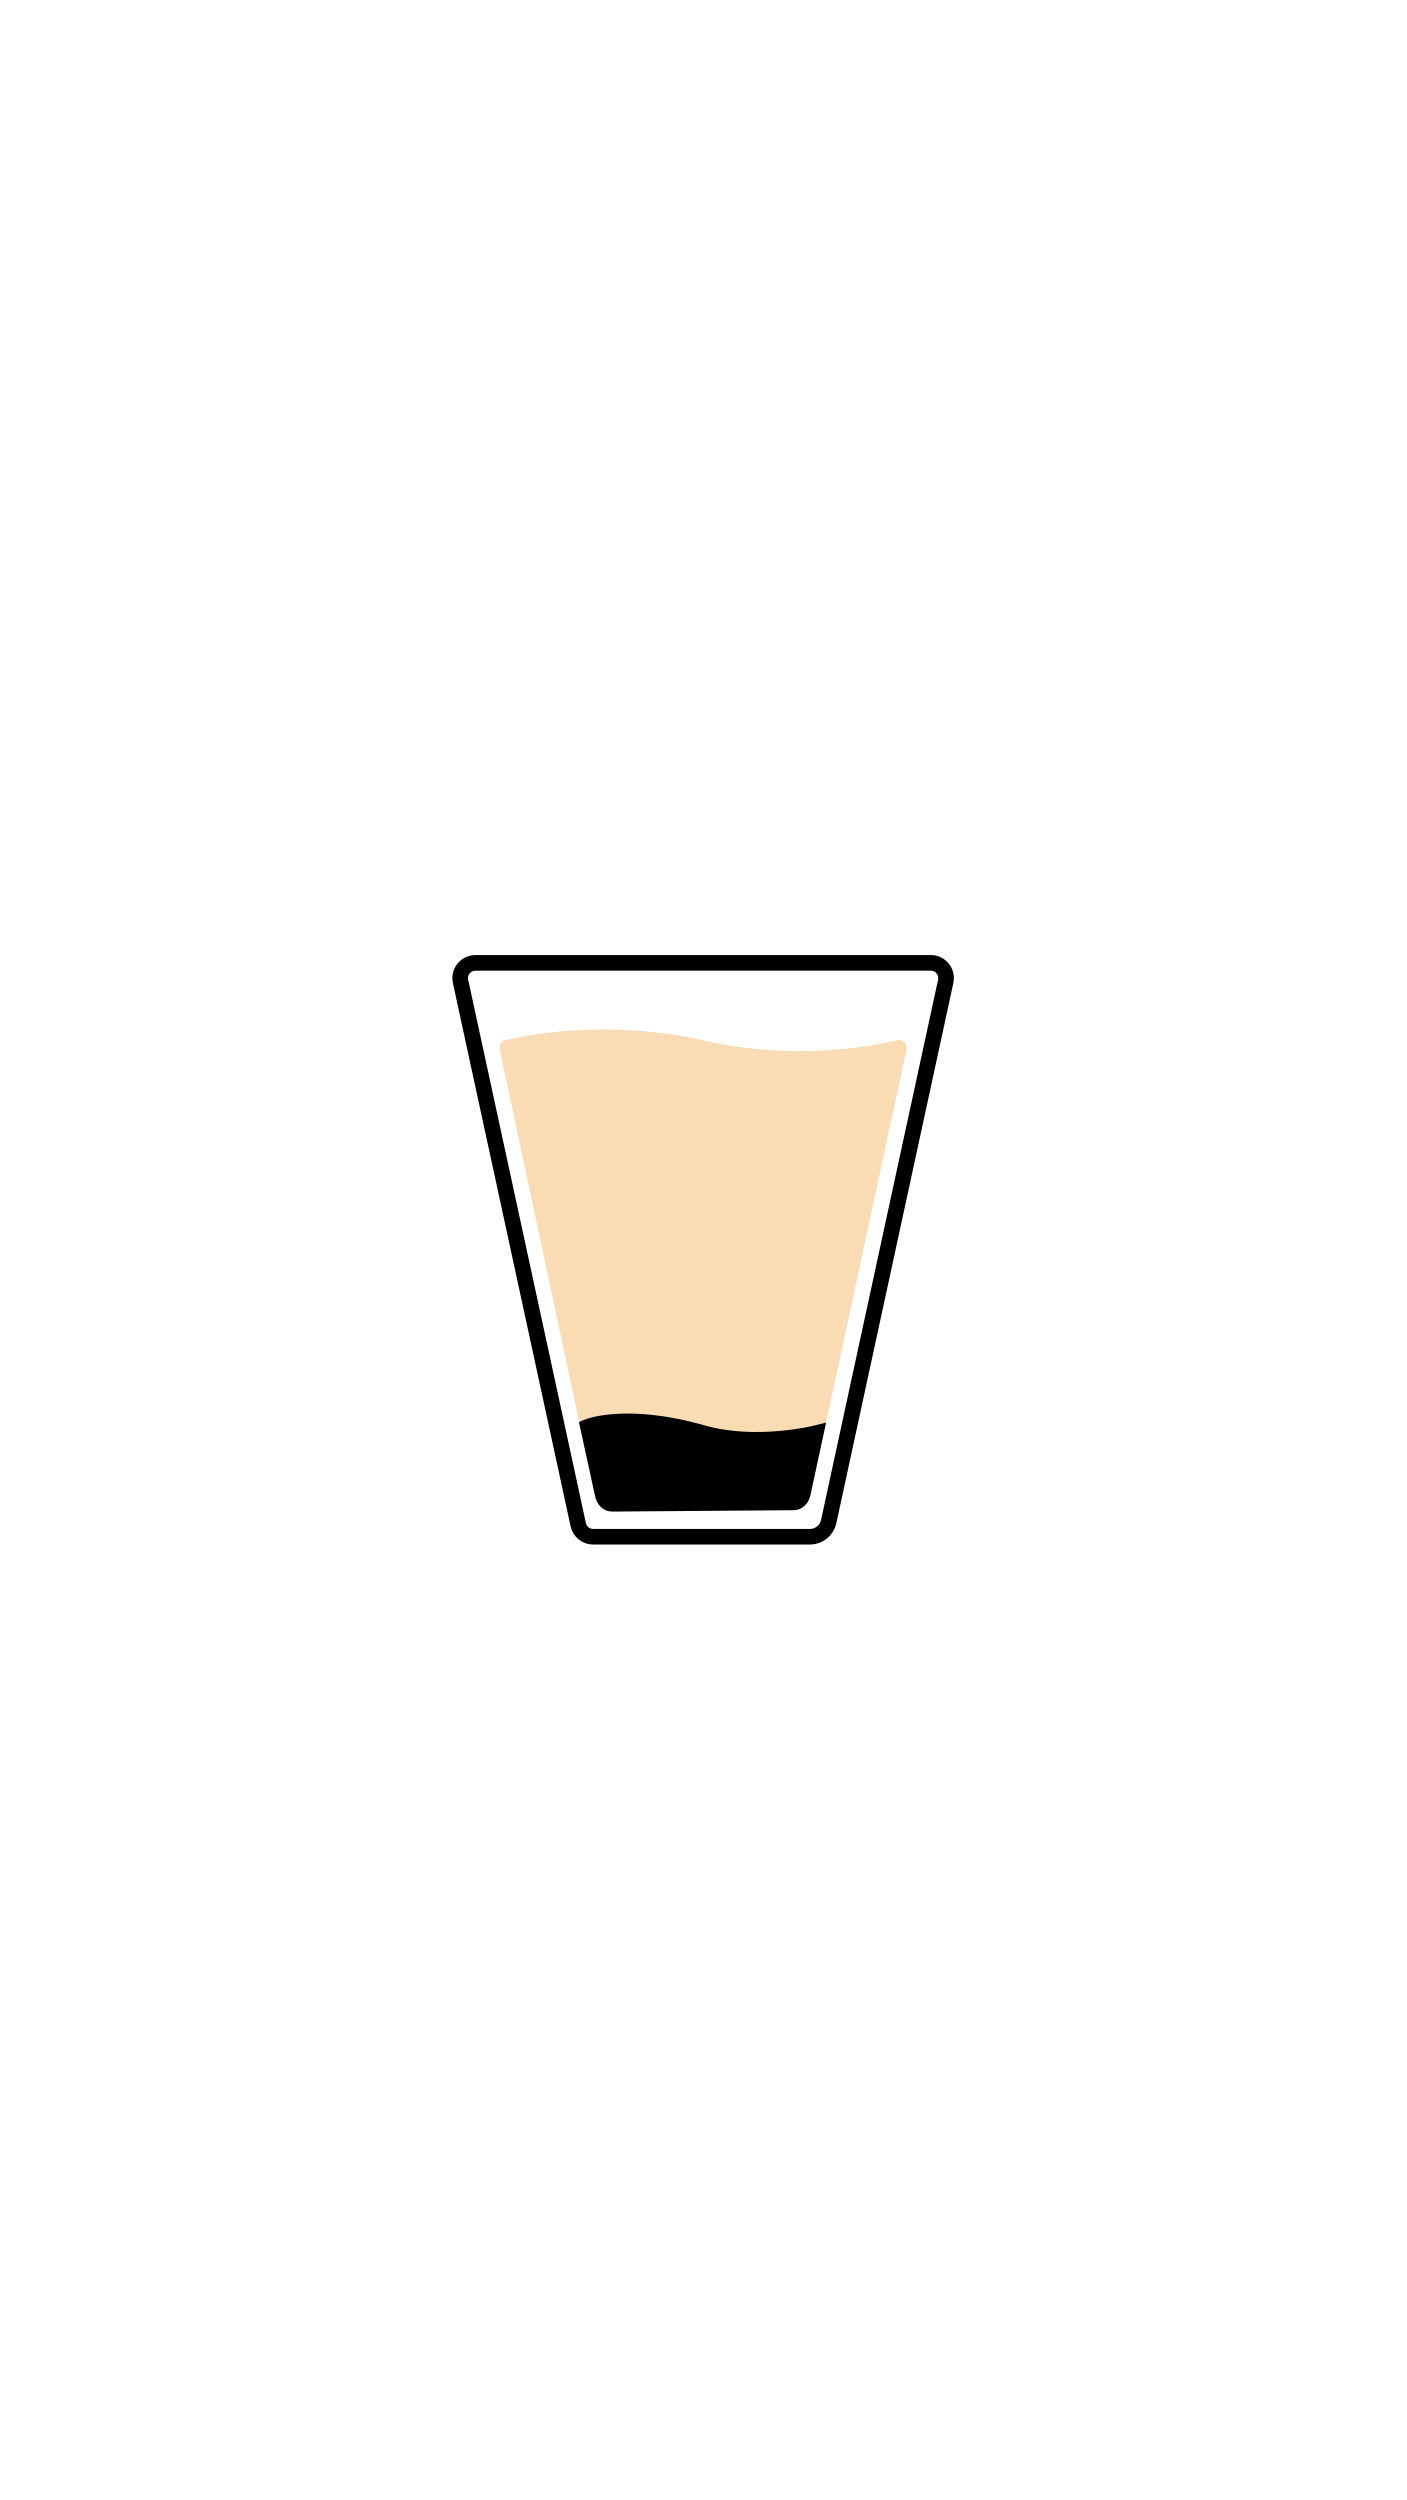
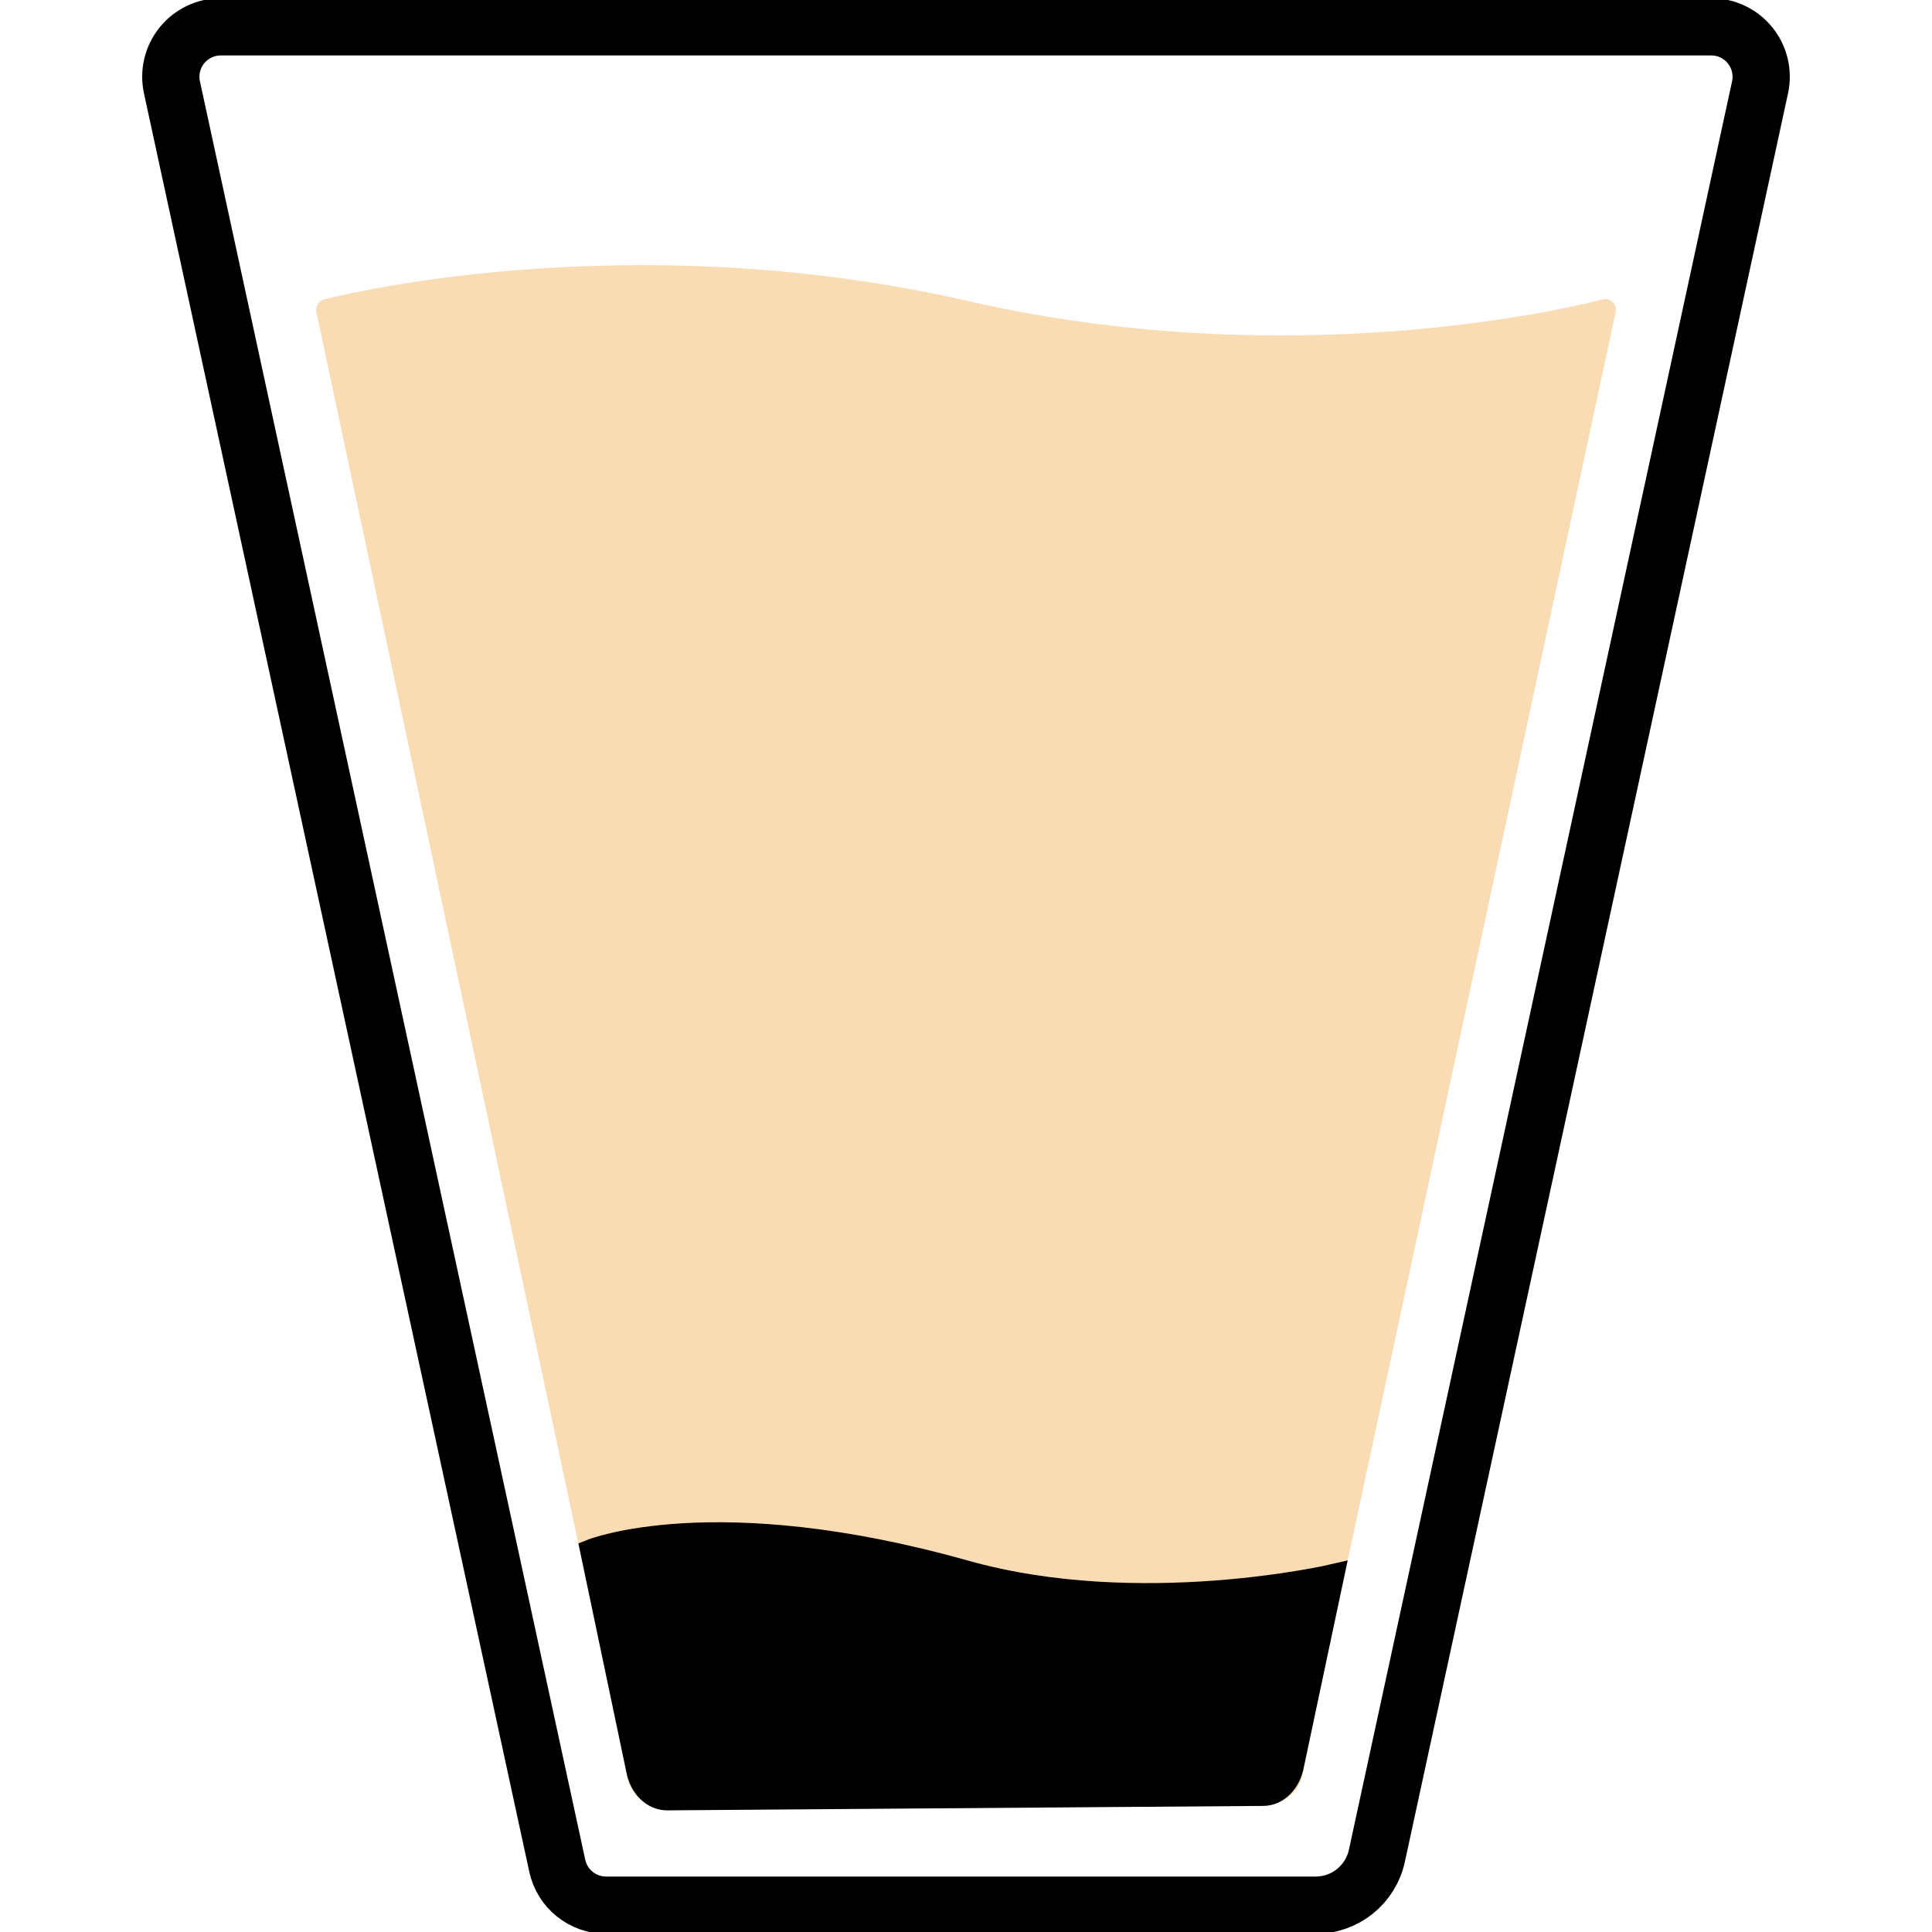
- <svg xmlns="http://www.w3.org/2000/svg" id="Layer_1" data-name="Layer 1" viewBox="0 0 1080 1920">
+ <svg xmlns="http://www.w3.org/2000/svg" id="Layer_1" data-name="Layer 1" viewBox="0 0 1080 1080">
  <defs>
-     <style>.cls-1{fill:#f9dbb4;stroke:#f9dbb4;stroke-linejoin:round;}.cls-1,.cls-2,.cls-3{stroke-linecap:round;stroke-width:12px;}.cls-2,.cls-3{stroke:#000;stroke-miterlimit:10;}.cls-3{fill:none;}</style>
+     <style>.cls-1,.cls-2{fill:#f9dbb4;stroke:#f9dbb4;}.cls-1,.cls-2,.cls-3,.cls-4{stroke-linecap:round;}.cls-1{stroke-linejoin:round;}.cls-1,.cls-2,.cls-3{stroke-width:12px;}.cls-2,.cls-3,.cls-4{stroke-miterlimit:10;}.cls-3,.cls-4{stroke:#000;}.cls-4{fill:none;stroke-width:32px;}</style>
  </defs>
-   <path class="cls-1" d="M462,1143.78,389.63,804.66s68.9-18.23,150.37.43c81.12,18.57,150.37-.43,150.37-.43l-73.53,341" />
-   <path class="cls-2" d="M609.59,1153.84,470,1154.89c-3.44,0-6.42-3-7.13-7.26l-11.33-51.89s29.4-12,88.23,4.8c40.92,11.69,86.75.19,86.75.19l-9.9,45.9C615.91,1150.82,613,1153.82,609.59,1153.84Z" />
-   <path class="cls-3" d="M622.05,1180.22H455.54A11.72,11.72,0,0,1,444.1,1171L353.69,753.68a11.7,11.7,0,0,1,11.44-14.19H714.87a11.7,11.7,0,0,1,11.44,14.19l-89.9,415A14.69,14.69,0,0,1,622.05,1180.22Z" />
+   <path class="cls-1" d="M355.82,986.83,182.72,173.17s163.71-43.3,357.28,1c192.75,44.13,357.28-1,357.28-1L722.06,989.49" />
+   <path class="cls-2" d="M705.35,1003.58l-331.64,1.72c-8.17,0-15.25-5-16.93-12L339.09,908.2s35.39-11.66,200.39,7.51c130.37,15.14,198.1,1.49,198.1,1.49l-15.52,74.48C720.37,998.59,713.42,1003.54,705.35,1003.58Z" />
+   <path class="cls-3" d="M706.2,1003.51,372.93,1006c-8.22.06-15.33-7.07-17-17.06l-25.7-122.47s68.83-27.84,209.3,11.7c97.71,27.51,206,2.11,206,2.11L723,986.53C721.29,996.38,714.31,1003.45,706.2,1003.51Z" />
+   <path class="cls-4" d="M735.47,1065H338.79a27.91,27.91,0,0,1-27.27-22L96.12,48.81A27.9,27.9,0,0,1,123.39,15H956.61a27.9,27.9,0,0,1,27.27,33.81L769.69,1037.4A35,35,0,0,1,735.47,1065Z" />
</svg>
